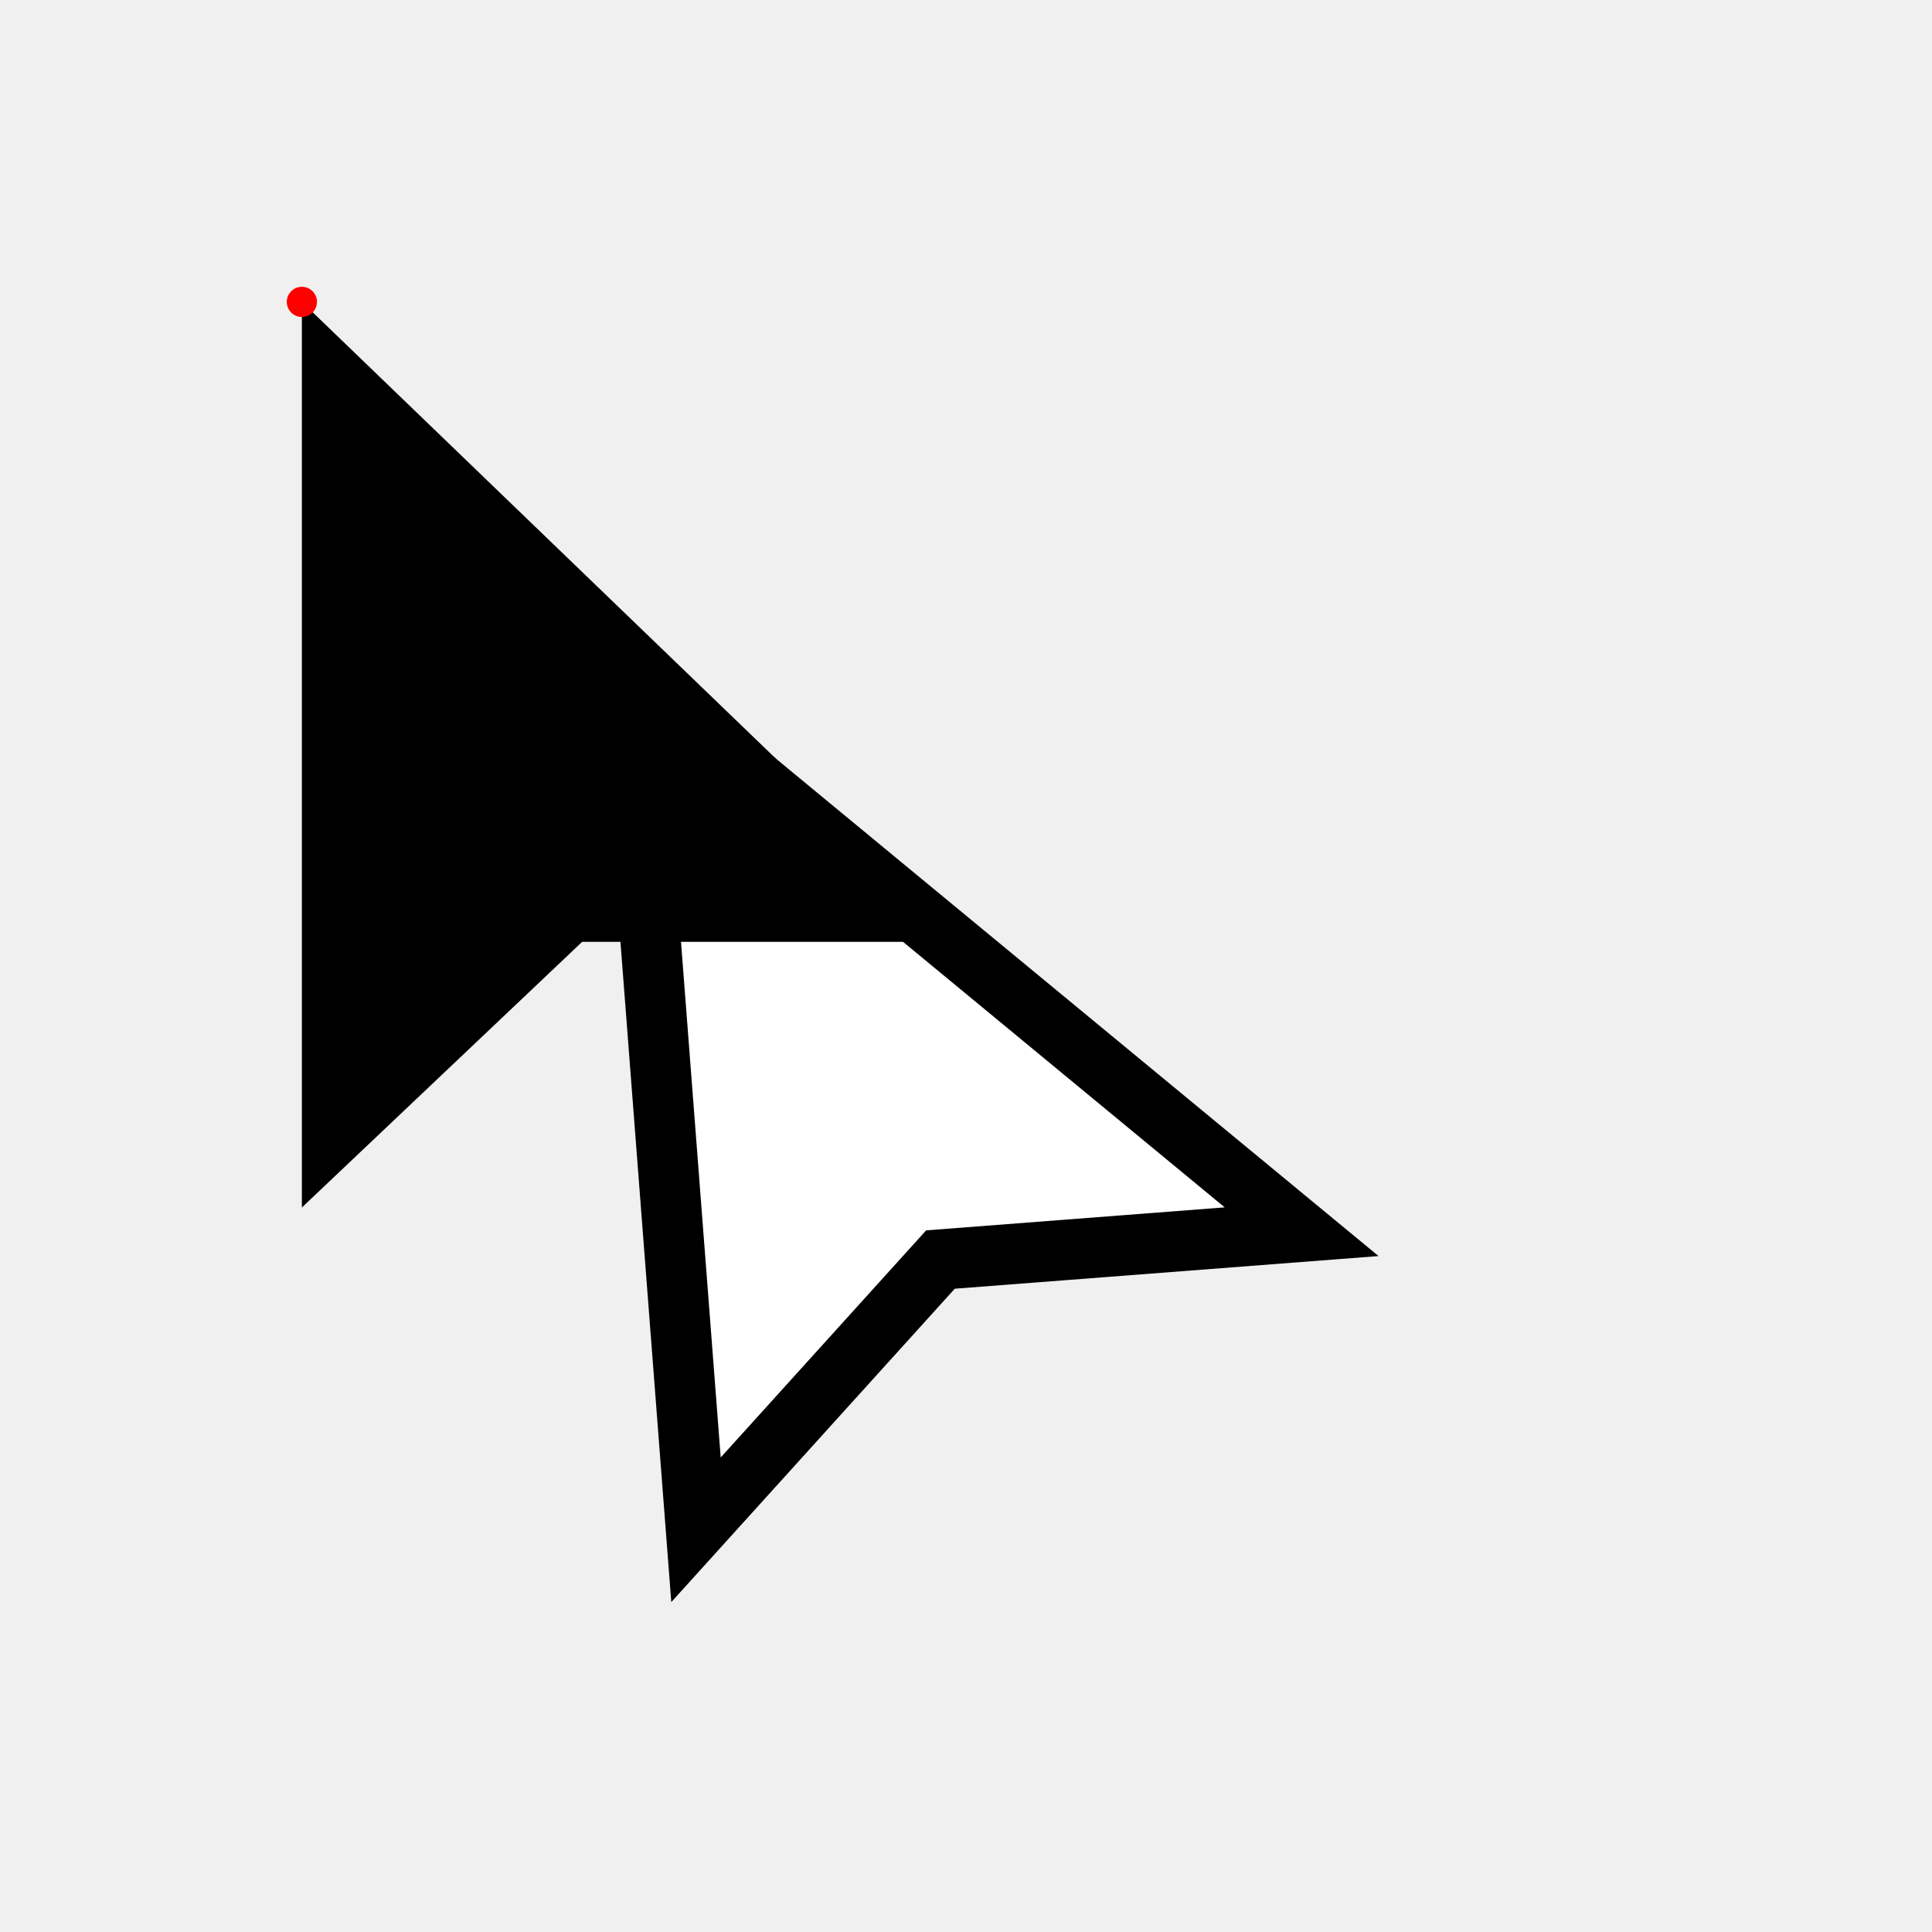
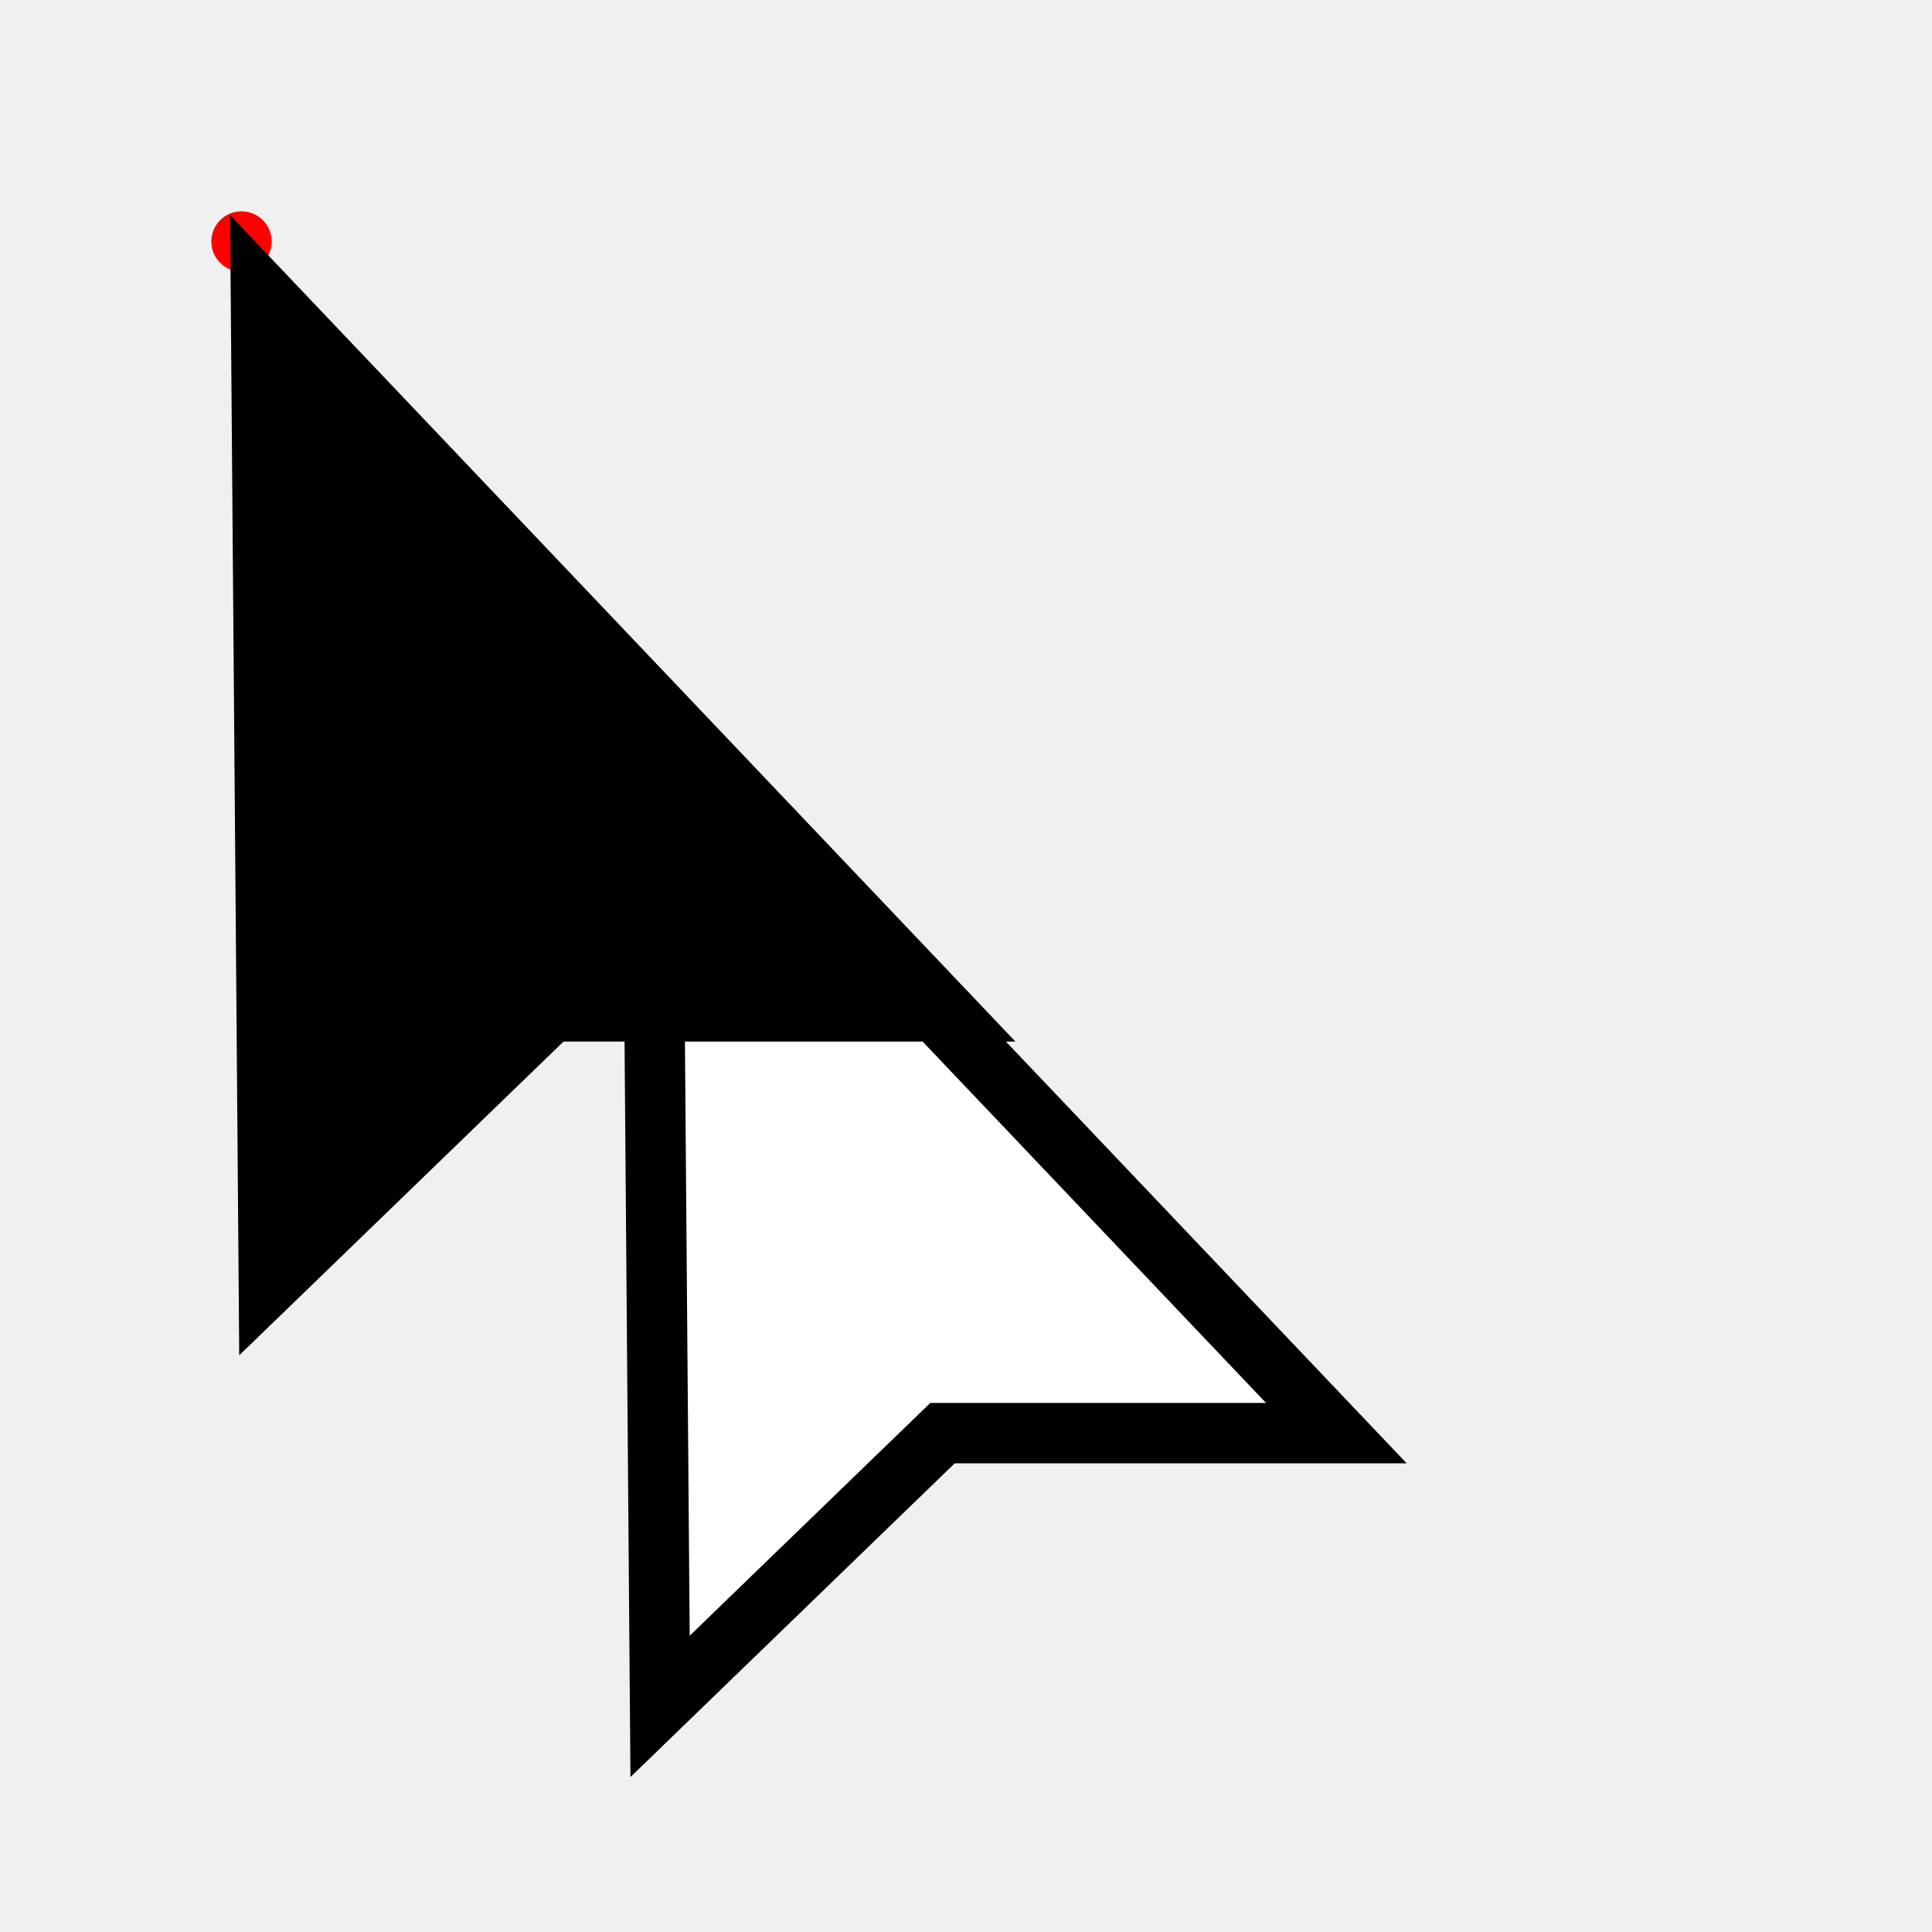
<svg xmlns="http://www.w3.org/2000/svg" width="32" height="32" viewBox="0 0 32 32">
  <g id="Layer_1" data-name="Layer 1">
-     <path d="M11.528 25.338 L10.441 11.224 L21.559 20.401 L15.577 20.862 Z" fill="#ffffff" stroke="#000000" stroke-miterlimit="10" />
-     <path d="M5 20 L5 5 L16 15.6 L9.642 15.6 Z" fill="#000000" />
-     <path id="hotspot" d="M5.25 5 C5.25 5.138 5.138 5.25 5 5.25 C4.862 5.25 4.75 5.138 4.75 5 C4.75 4.862 4.862 4.75 5 4.75 C5.138 4.75 5.25 4.862 5.25 5 Z" fill="#ff0000" />
+     <path d="M15.611 23.737 L22.134 23.737 L10.801 11.811 L10.933 28.263 Z" fill="#ffffff" stroke="#000000" stroke-miterlimit="10" />
+     <path id="hotspot" d="M4.5 4 C4.5 4.276 4.276 4.5 4 4.5 C3.724 4.5 3.5 4.276 3.5 4 C3.5 3.724 3.724 3.5 4 3.5 C4.276 3.5 4.5 3.724 4.5 4 Z" fill="#ff0000" />
+     <path d="M9.131 16.752 L15.654 16.752 L4.321 4.826 L4.453 21.278 Z" fill="#000000" stroke="#000000" stroke-miterlimit="10" />
  </g>
</svg>
